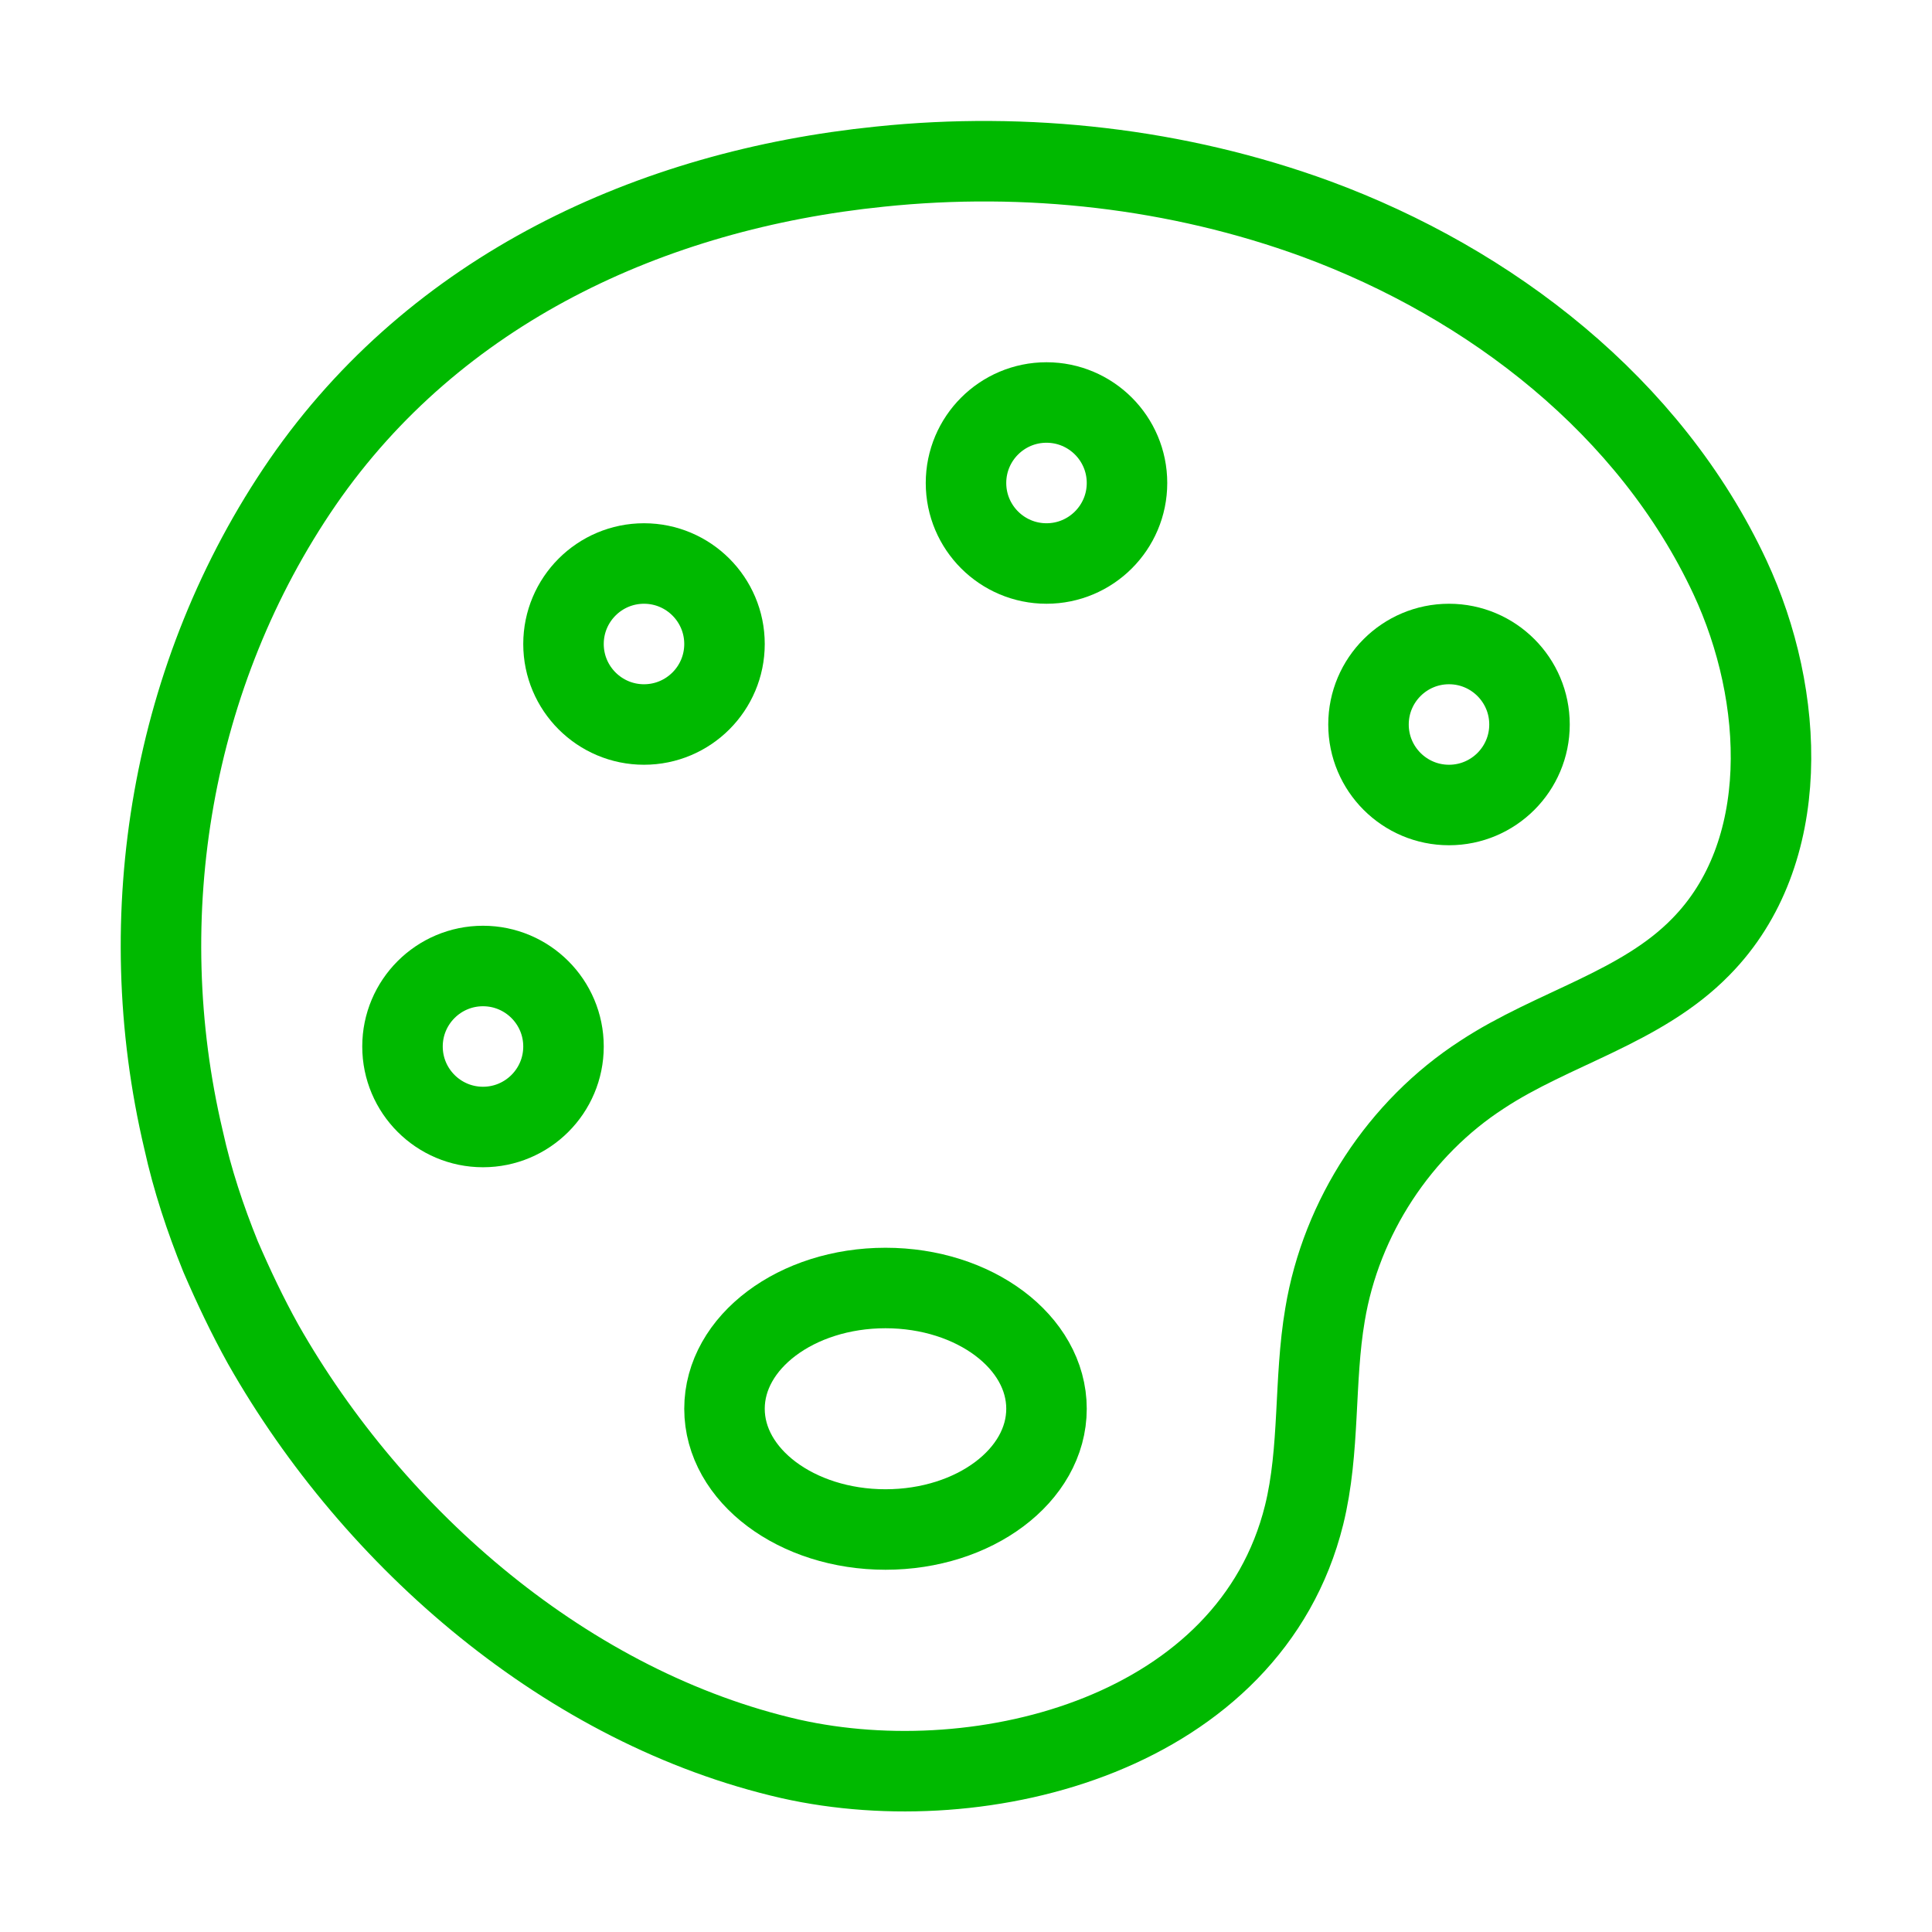
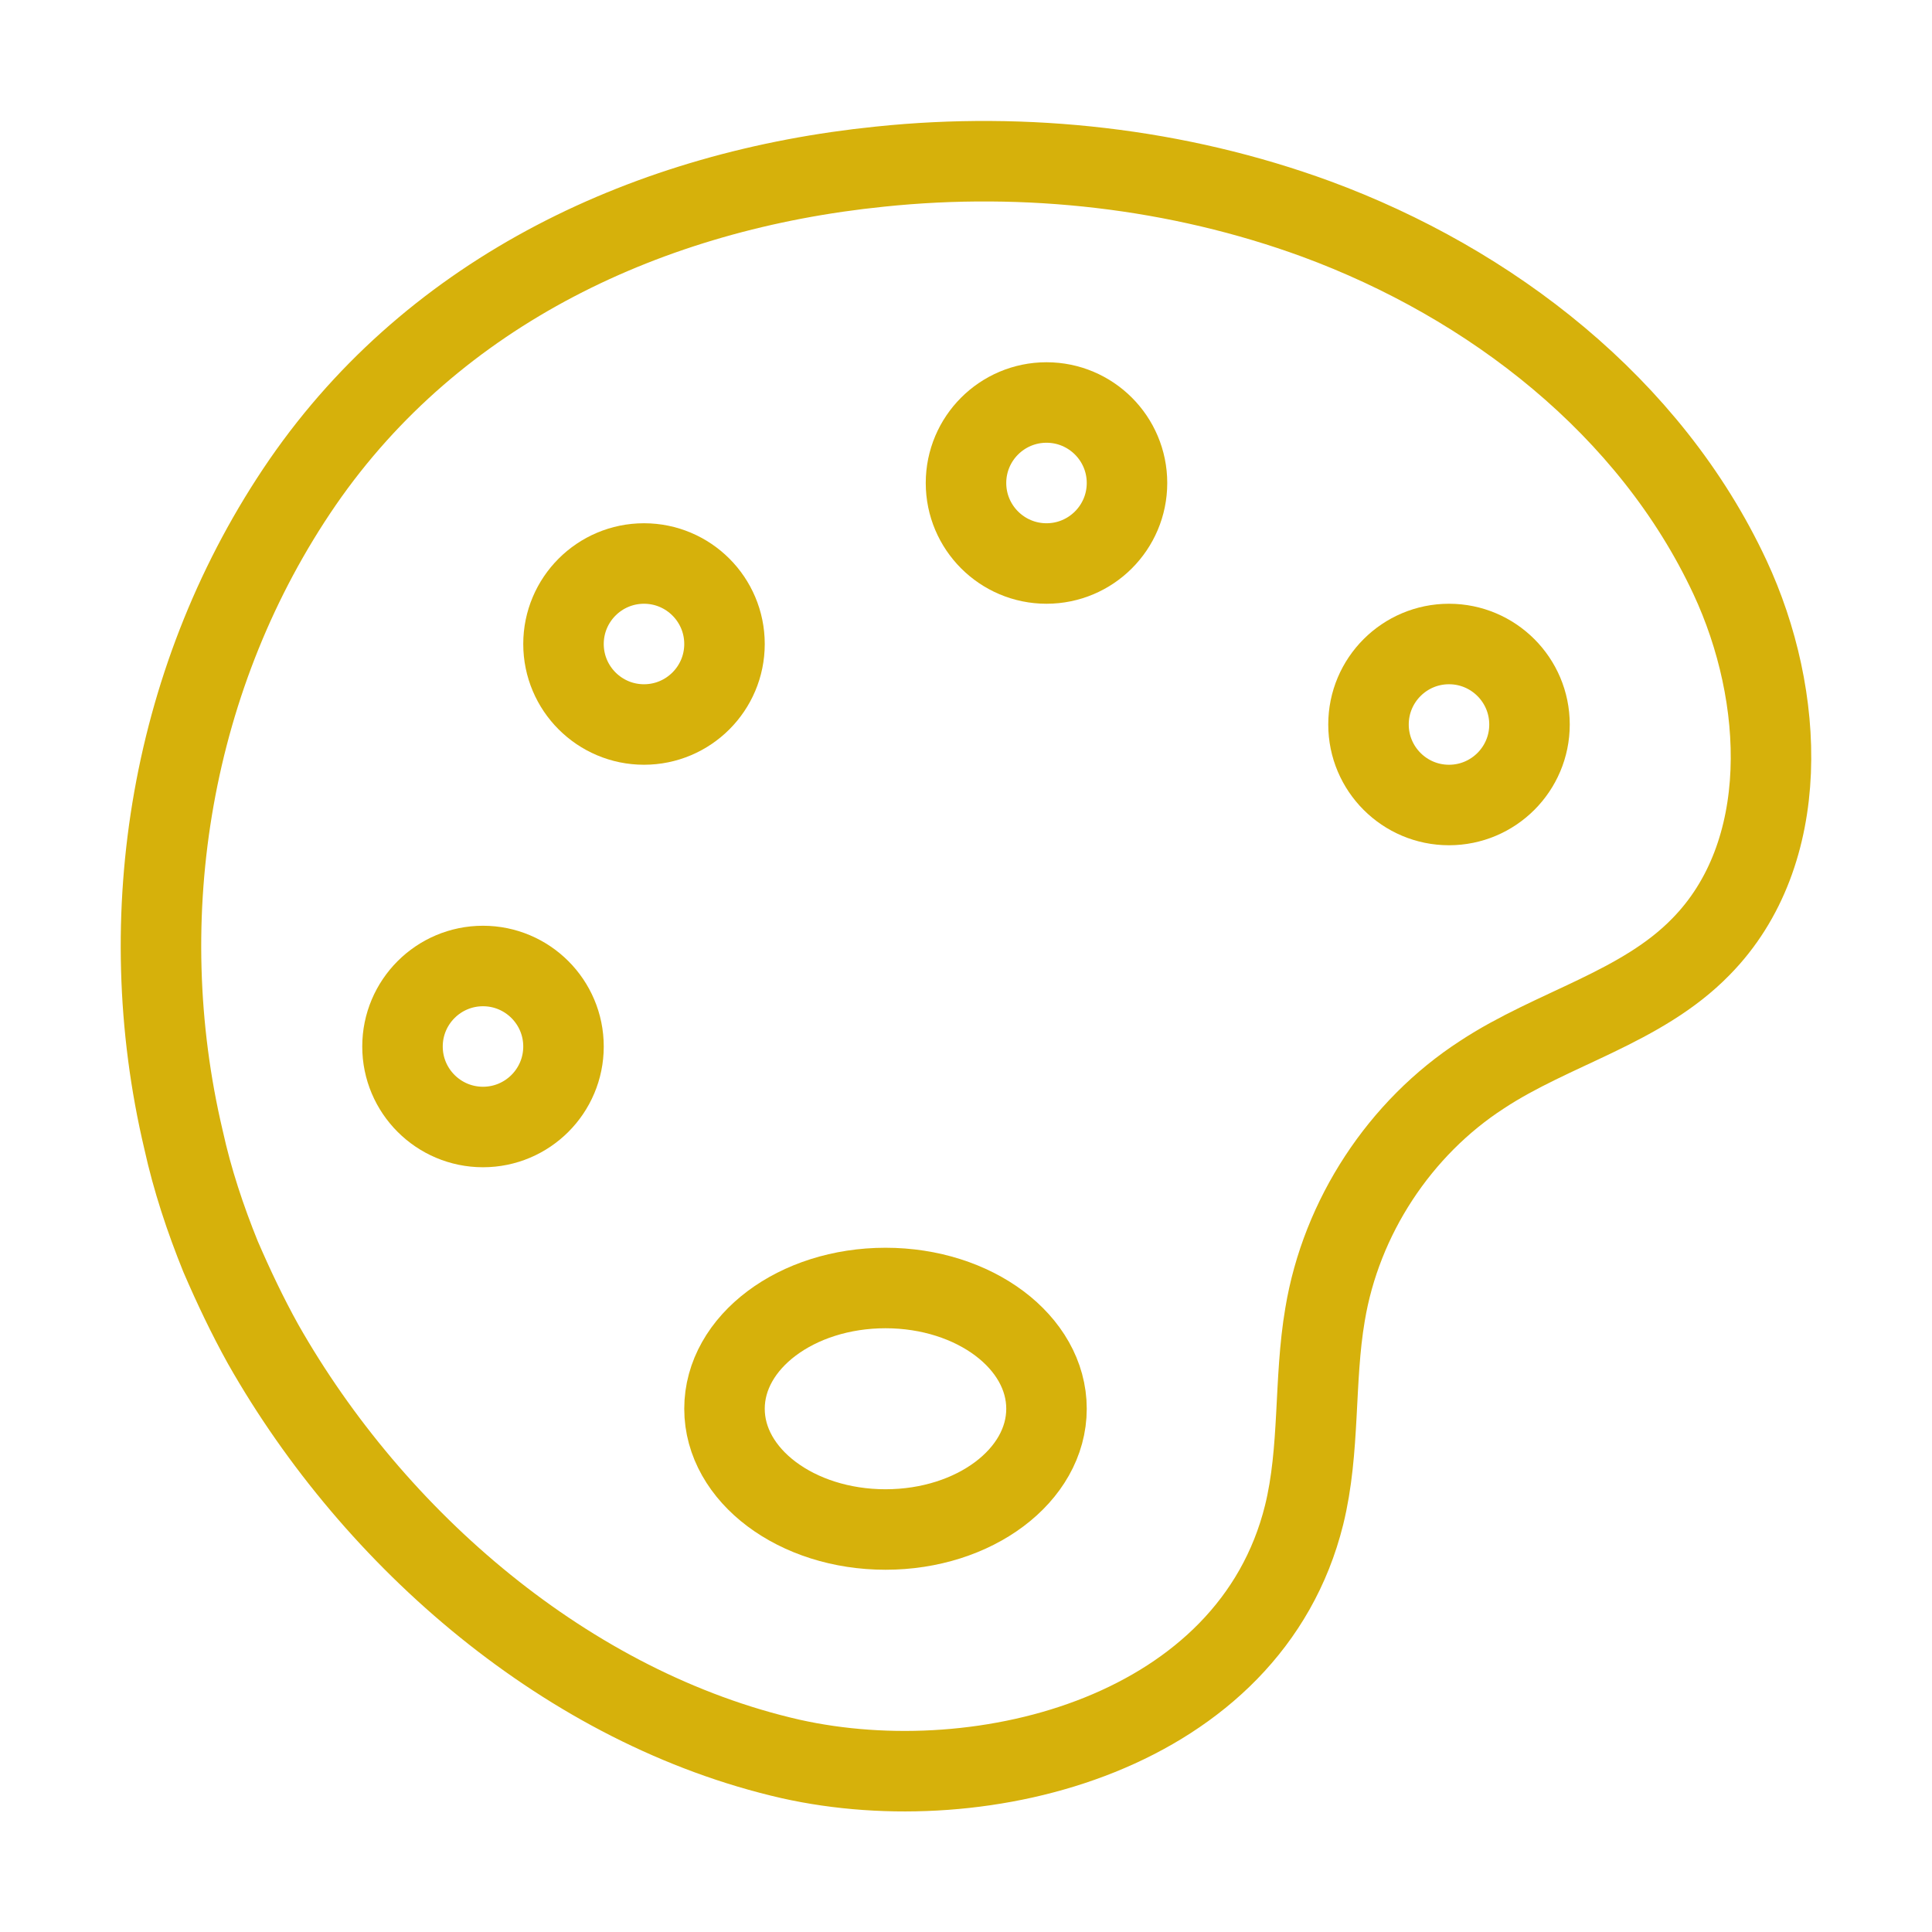
<svg xmlns="http://www.w3.org/2000/svg" width="24" height="24" viewBox="0 0 24 24" fill="none" data-reactroot="">
-   <path stroke-linejoin="round" stroke-miterlimit="10" stroke-width="1" stroke="#00b900" fill="none" d="M2.74 15.61C2.55 15.14 2.39 14.66 2.28 14.16C1.62 11.37 2.13 8.36 3.76 5.99C5.41 3.6 8.08 2.36 10.93 2.07C12.75 1.88 14.63 2.09 16.35 2.72C18.52 3.52 20.5 5.05 21.49 7.17C22.18 8.65 22.27 10.6 21.13 11.76C20.39 12.52 19.29 12.77 18.41 13.35C17.39 14.01 16.66 15.12 16.46 16.33C16.32 17.15 16.4 18.01 16.2 18.82C15.53 21.52 12.23 22.39 9.82 21.85C7.06 21.22 4.65 19.13 3.27 16.7C3.07 16.34 2.9 15.98 2.74 15.61Z" clip-rule="evenodd" fill-rule="evenodd" />
-   <path stroke-linejoin="round" stroke-miterlimit="10" stroke-width="1" stroke="#00b900" fill="none" d="M13 7C13.552 7 14 6.552 14 6C14 5.448 13.552 5 13 5C12.448 5 12 5.448 12 6C12 6.552 12.448 7 13 7Z" />
-   <path stroke-linejoin="round" stroke-miterlimit="10" stroke-width="1" stroke="#00b900" fill="none" d="M18 10C18.552 10 19 9.552 19 9C19 8.448 18.552 8 18 8C17.448 8 17 8.448 17 9C17 9.552 17.448 10 18 10Z" />
-   <path stroke-linejoin="round" stroke-miterlimit="10" stroke-width="1" stroke="#00b900" fill="none" d="M8 9C8.552 9 9 8.552 9 8C9 7.448 8.552 7 8 7C7.448 7 7 7.448 7 8C7 8.552 7.448 9 8 9Z" />
-   <path stroke-linejoin="round" stroke-miterlimit="10" stroke-width="1" stroke="#00b900" fill="none" d="M6 14C6.552 14 7 13.552 7 13C7 12.448 6.552 12 6 12C5.448 12 5 12.448 5 13C5 13.552 5.448 14 6 14Z" />
-   <path stroke-linejoin="round" stroke-miterlimit="10" stroke-width="1" stroke="#00b900" fill="none" d="M11 19C12.105 19 13 18.328 13 17.5C13 16.672 12.105 16 11 16C9.895 16 9 16.672 9 17.5C9 18.328 9.895 19 11 19Z" />
+   <path stroke-linejoin="round" stroke-miterlimit="10" stroke-width="1" stroke="#D6B10B" fill="none" d="M2.74 15.61C2.55 15.14 2.39 14.66 2.28 14.16C1.62 11.37 2.13 8.36 3.76 5.99C5.41 3.6 8.08 2.36 10.93 2.07C12.75 1.88 14.63 2.09 16.35 2.72C18.52 3.52 20.5 5.05 21.49 7.17C22.18 8.65 22.27 10.6 21.13 11.76C20.39 12.52 19.29 12.77 18.41 13.35C17.39 14.01 16.66 15.12 16.46 16.33C16.32 17.15 16.4 18.01 16.2 18.82C15.53 21.52 12.23 22.39 9.82 21.85C7.06 21.22 4.65 19.13 3.27 16.7C3.07 16.34 2.9 15.98 2.74 15.61Z" clip-rule="evenodd" fill-rule="evenodd" />
+   <path stroke-linejoin="round" stroke-miterlimit="10" stroke-width="1" stroke="#D6B10B" fill="none" d="M13 7C13.552 7 14 6.552 14 6C14 5.448 13.552 5 13 5C12.448 5 12 5.448 12 6C12 6.552 12.448 7 13 7Z" />
+   <path stroke-linejoin="round" stroke-miterlimit="10" stroke-width="1" stroke="#D6B10B" fill="none" d="M18 10C18.552 10 19 9.552 19 9C19 8.448 18.552 8 18 8C17.448 8 17 8.448 17 9C17 9.552 17.448 10 18 10Z" />
+   <path stroke-linejoin="round" stroke-miterlimit="10" stroke-width="1" stroke="#D6B10B" fill="none" d="M8 9C8.552 9 9 8.552 9 8C9 7.448 8.552 7 8 7C7.448 7 7 7.448 7 8C7 8.552 7.448 9 8 9Z" />
+   <path stroke-linejoin="round" stroke-miterlimit="10" stroke-width="1" stroke="#D6B10B" fill="none" d="M6 14C6.552 14 7 13.552 7 13C7 12.448 6.552 12 6 12C5.448 12 5 12.448 5 13C5 13.552 5.448 14 6 14Z" />
+   <path stroke-linejoin="round" stroke-miterlimit="10" stroke-width="1" stroke="#D6B10B" fill="none" d="M11 19C12.105 19 13 18.328 13 17.5C13 16.672 12.105 16 11 16C9.895 16 9 16.672 9 17.5C9 18.328 9.895 19 11 19Z" />
</svg>
